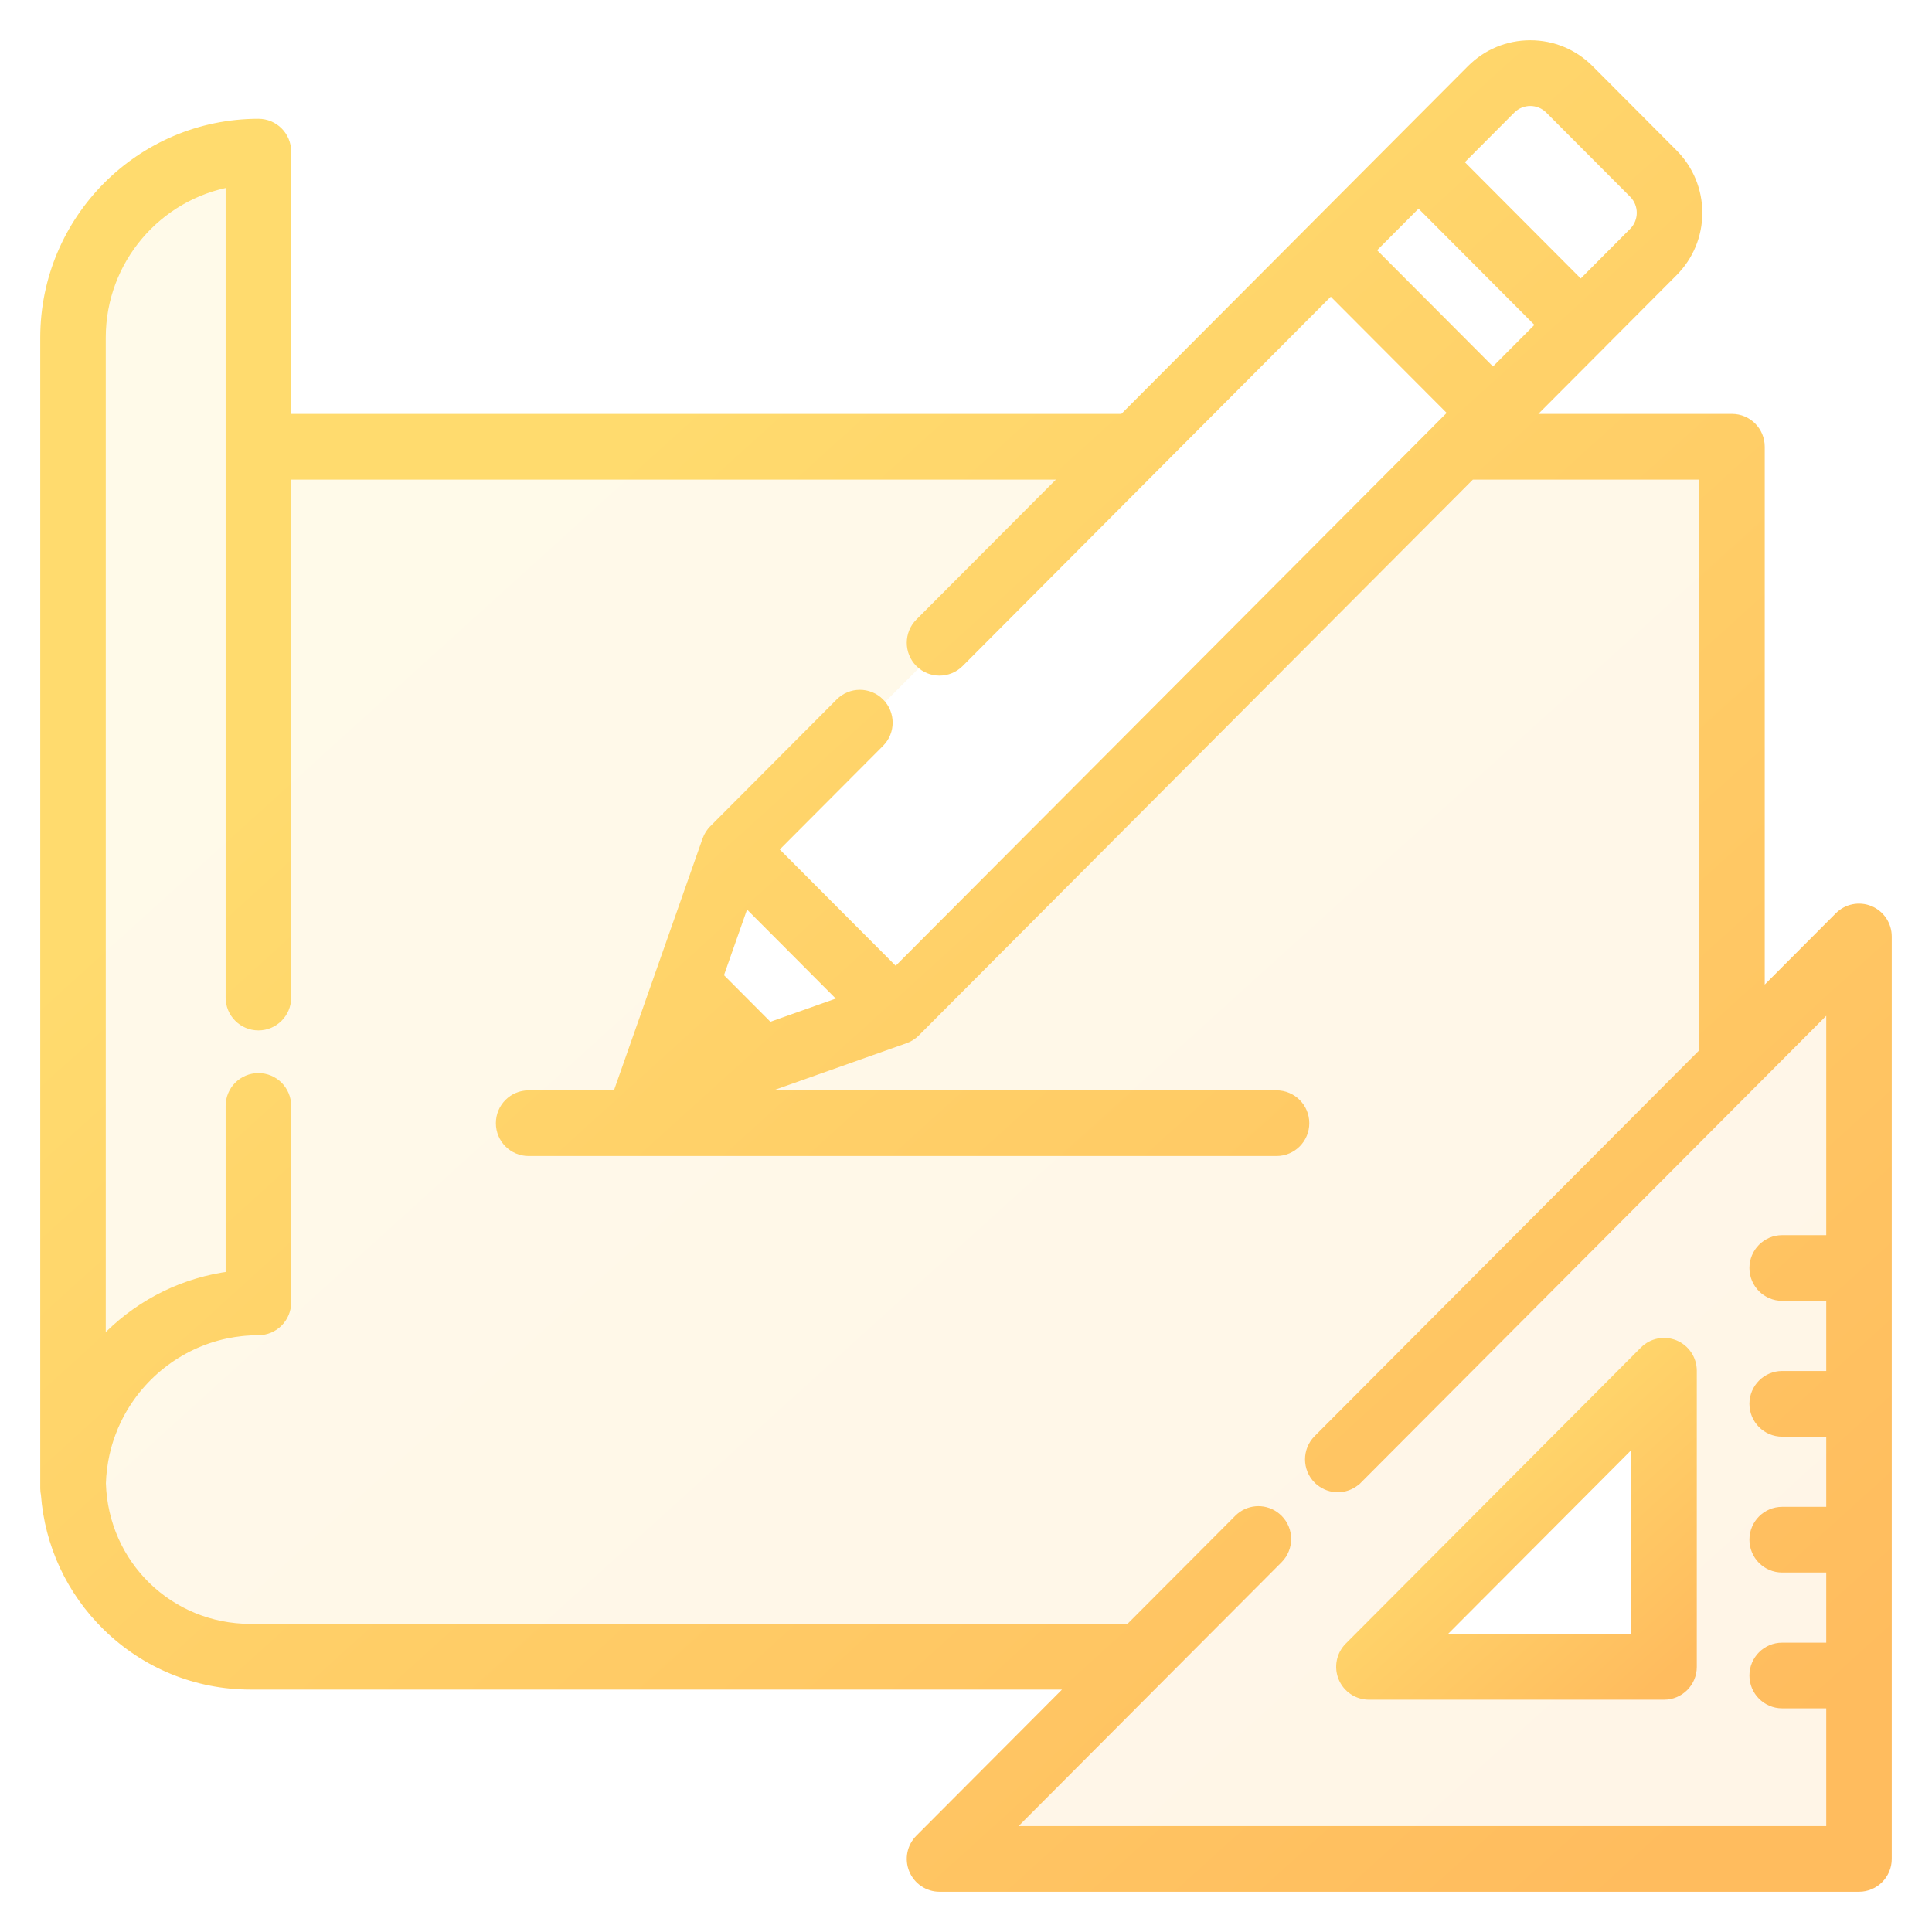
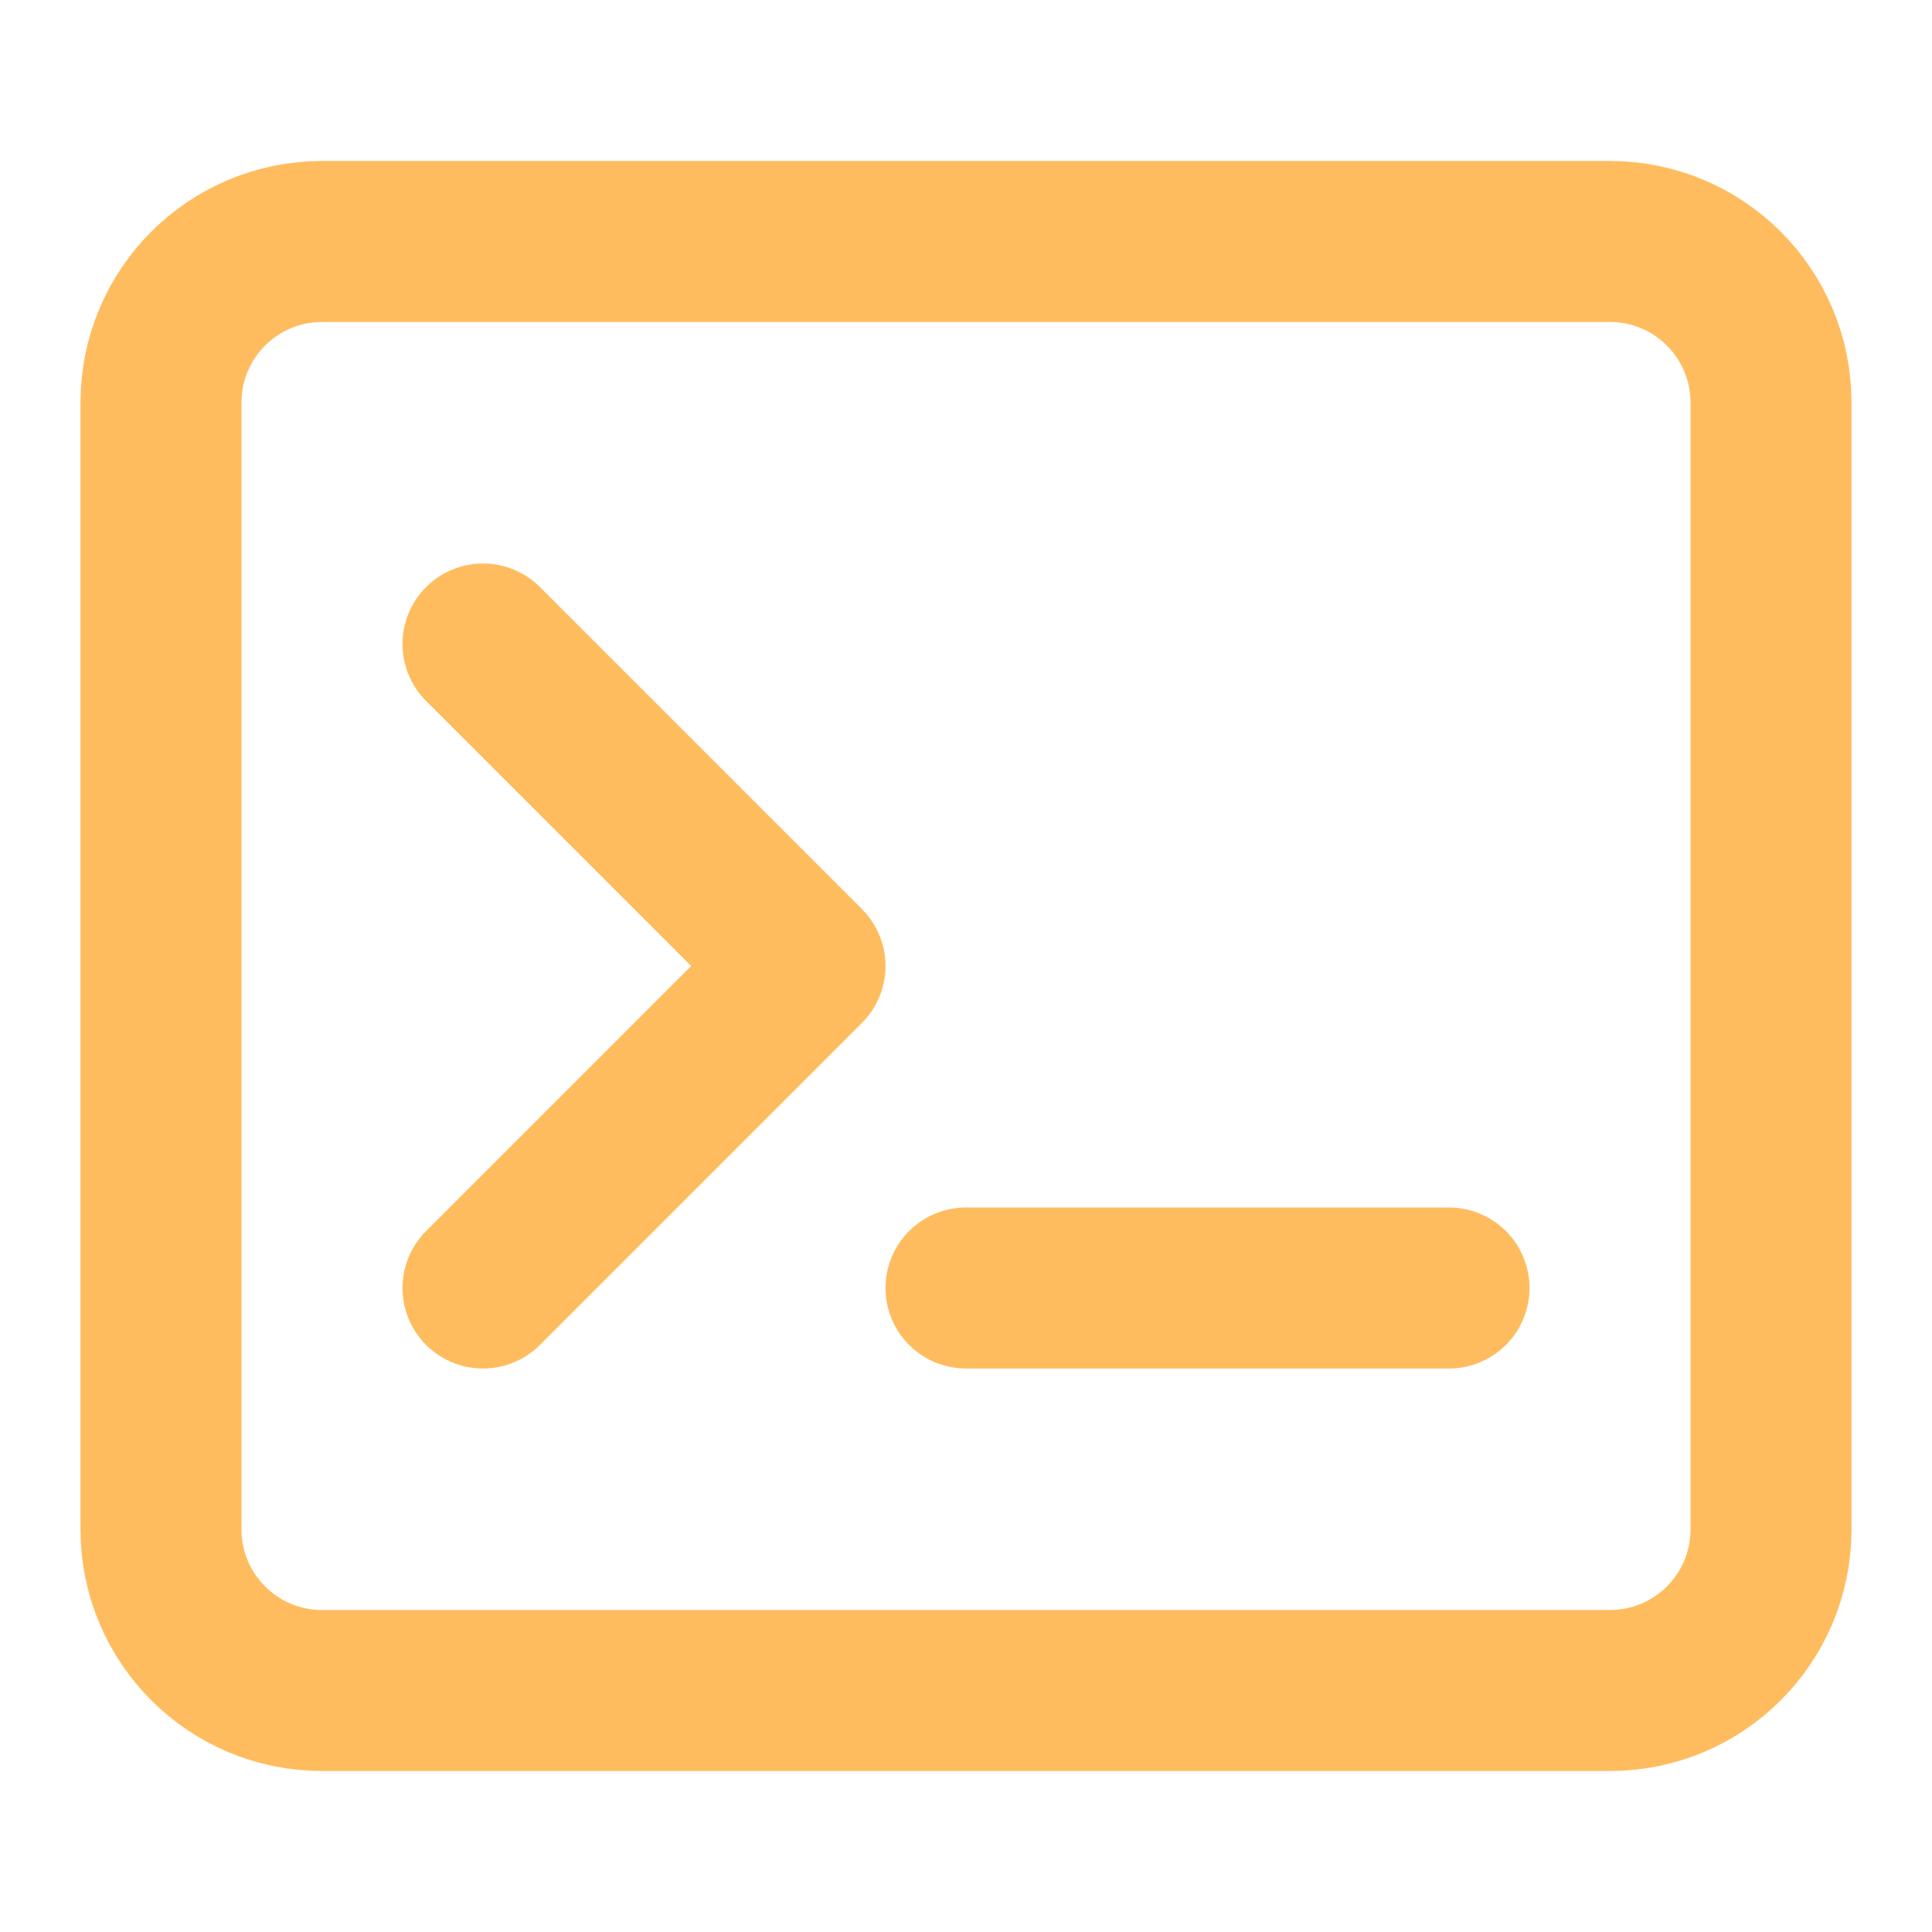
- <svg xmlns="http://www.w3.org/2000/svg" width="42" height="42" viewBox="0 0 42 42" fill="none">
-   <path opacity="0.15" fill-rule="evenodd" clip-rule="evenodd" d="M40.638 19.814C40.418 19.723 40.166 19.773 39.998 19.942L38.239 21.706V9.712C38.239 9.386 37.977 9.123 37.652 9.123H33.141L34.779 7.48L34.779 7.479L36.357 5.896C36.695 5.557 36.882 5.106 36.882 4.626C36.882 4.147 36.695 3.696 36.357 3.356L34.533 1.526C34.195 1.187 33.745 1 33.267 1C32.789 1 32.339 1.187 32.001 1.526L30.422 3.11L28.515 5.023L24.429 9.123H6.205V3.296C6.205 2.97 5.942 2.707 5.618 2.707C3.071 2.707 1 4.785 1 7.339V32.356C1 32.399 1.005 32.442 1.014 32.483C1.095 33.566 1.562 34.573 2.344 35.338C3.179 36.155 4.281 36.605 5.447 36.605H23.388L20.009 39.995C19.841 40.163 19.791 40.416 19.882 40.636C19.973 40.856 20.187 41 20.424 41H40.413C40.737 41 41 40.736 41 40.411V20.358C41 20.12 40.857 19.905 40.638 19.814ZM32.831 2.359C33.072 2.118 33.463 2.118 33.703 2.359L35.527 4.189C35.767 4.43 35.767 4.822 35.527 5.063L34.364 6.231L31.668 3.526L32.831 2.359ZM30.838 4.359L33.533 7.063L32.456 8.144L29.761 5.44L30.838 4.359ZM18.397 21.76L16.715 22.356L15.595 21.232L16.188 19.544L18.397 21.76ZM35.829 30.171L30.171 35.829C30.108 35.892 30.152 36 30.241 36H36V30.241C36 30.152 35.892 30.108 35.829 30.171ZM16 18.5L19.5 22L32.5 9L29 5.5L16 18.5Z" fill="url(#paint0_linear)" />
-   <path d="M36.4 29.255C36.18 29.164 35.928 29.214 35.76 29.383L29.344 35.819C29.176 35.988 29.126 36.241 29.217 36.461C29.308 36.681 29.522 36.825 29.759 36.825H36.175C36.499 36.825 36.762 36.561 36.762 36.236V29.799C36.762 29.561 36.619 29.346 36.4 29.255ZM31.176 35.647L35.588 31.221V35.647H31.176Z" fill="url(#paint1_linear)" stroke="url(#paint2_linear)" stroke-width="0.25" />
-   <path d="M40.638 19.814C40.418 19.723 40.166 19.773 39.998 19.942L38.239 21.706V9.712C38.239 9.386 37.977 9.123 37.652 9.123H33.141L34.779 7.48C34.779 7.48 34.779 7.479 34.779 7.479L36.357 5.896C36.695 5.557 36.882 5.106 36.882 4.626C36.882 4.147 36.695 3.696 36.357 3.356L34.533 1.526C34.195 1.187 33.745 1 33.267 1C32.789 1 32.339 1.187 32.001 1.526L30.422 3.11L28.515 5.023L24.429 9.123H6.205V3.296C6.205 2.97 5.942 2.707 5.618 2.707C3.071 2.707 1 4.785 1 7.339V32.356C1 32.399 1.005 32.442 1.014 32.483C1.095 33.566 1.562 34.573 2.344 35.338C3.179 36.155 4.281 36.605 5.447 36.605H23.388L20.009 39.995C19.841 40.163 19.791 40.416 19.882 40.636C19.973 40.856 20.187 41 20.424 41H40.413C40.737 41 41 40.736 41 40.411V20.358C41 20.12 40.857 19.905 40.638 19.814ZM32.831 2.359C33.072 2.118 33.463 2.118 33.703 2.359L35.527 4.189C35.767 4.43 35.767 4.822 35.527 5.063L34.364 6.231L31.668 3.526L32.831 2.359ZM30.838 4.359L33.533 7.063L32.456 8.144L29.761 5.44L30.838 4.359ZM39.826 26.976H38.743C38.419 26.976 38.156 27.24 38.156 27.565C38.156 27.891 38.419 28.154 38.743 28.154H39.826V29.929H38.743C38.419 29.929 38.156 30.193 38.156 30.518C38.156 30.844 38.419 31.107 38.743 31.107H39.826V32.882H38.743C38.419 32.882 38.156 33.146 38.156 33.471C38.156 33.797 38.419 34.06 38.743 34.06H39.826V35.835H38.743C38.419 35.835 38.156 36.099 38.156 36.424C38.156 36.749 38.419 37.013 38.743 37.013H39.826V39.822H21.842L27.772 33.873C28.001 33.643 28.001 33.27 27.772 33.04C27.746 33.014 27.717 32.991 27.688 32.97C27.459 32.813 27.145 32.836 26.942 33.04L24.562 35.427H5.448C3.667 35.427 2.233 34.032 2.177 32.249C2.18 32.137 2.189 32.026 2.203 31.917C2.203 31.916 2.203 31.915 2.203 31.915C2.21 31.863 2.218 31.811 2.227 31.759C2.228 31.753 2.229 31.747 2.23 31.741C2.238 31.695 2.247 31.65 2.257 31.604C2.26 31.591 2.263 31.579 2.266 31.566C2.275 31.527 2.285 31.489 2.295 31.451C2.3 31.43 2.306 31.41 2.312 31.389C2.321 31.359 2.33 31.329 2.339 31.3C2.349 31.27 2.359 31.241 2.369 31.212C2.376 31.192 2.383 31.171 2.391 31.151C2.405 31.112 2.42 31.074 2.436 31.036C2.44 31.025 2.445 31.014 2.449 31.003C2.469 30.956 2.49 30.91 2.512 30.864C2.513 30.862 2.514 30.86 2.515 30.858C2.974 29.905 3.858 29.194 4.917 28.973C4.92 28.973 4.923 28.972 4.926 28.971C4.975 28.961 5.024 28.953 5.073 28.945C5.082 28.944 5.09 28.942 5.098 28.941C5.143 28.934 5.188 28.928 5.233 28.923C5.246 28.922 5.258 28.92 5.271 28.919C5.314 28.914 5.358 28.912 5.402 28.909C5.416 28.908 5.43 28.906 5.444 28.906C5.501 28.903 5.559 28.901 5.618 28.901C5.942 28.901 6.205 28.638 6.205 28.312V24.042C6.205 23.716 5.942 23.453 5.618 23.453C5.293 23.453 5.03 23.716 5.03 24.042V27.76C4.039 27.886 3.119 28.33 2.393 29.041C2.317 29.115 2.245 29.193 2.174 29.272V7.339C2.174 5.635 3.41 4.215 5.03 3.935V21.686C5.03 22.011 5.293 22.275 5.618 22.275C5.942 22.275 6.205 22.011 6.205 21.686V10.301H23.255L20.009 13.557C19.78 13.787 19.78 14.16 20.009 14.39C20.238 14.62 20.61 14.62 20.839 14.39L25.087 10.128C25.087 10.128 25.087 10.128 25.087 10.128L28.93 6.273L31.626 8.977L31.309 9.294C31.309 9.295 31.309 9.295 31.309 9.295L19.471 21.172L16.775 18.467L19.108 16.126C19.338 15.896 19.338 15.523 19.108 15.293C18.879 15.063 18.507 15.063 18.278 15.293L15.529 18.051C15.515 18.066 15.501 18.081 15.488 18.097C15.484 18.102 15.48 18.108 15.476 18.114C15.468 18.125 15.46 18.136 15.452 18.147C15.448 18.154 15.444 18.161 15.44 18.168C15.433 18.179 15.427 18.19 15.421 18.201C15.418 18.209 15.414 18.216 15.411 18.224C15.405 18.235 15.401 18.247 15.396 18.259C15.395 18.263 15.393 18.267 15.391 18.271L14.247 21.522L13.467 23.738C13.457 23.768 13.45 23.798 13.444 23.828H11.492C11.167 23.828 10.905 24.092 10.905 24.417C10.905 24.742 11.167 25.006 11.492 25.006H27.75C28.075 25.006 28.338 24.742 28.338 24.417C28.338 24.092 28.075 23.828 27.75 23.828H16.085L19.666 22.56C19.669 22.559 19.672 22.557 19.675 22.556C19.689 22.551 19.702 22.545 19.716 22.539C19.721 22.537 19.727 22.534 19.732 22.532C19.746 22.525 19.76 22.517 19.773 22.509C19.778 22.506 19.782 22.503 19.786 22.501C19.801 22.492 19.814 22.482 19.828 22.471C19.831 22.469 19.835 22.466 19.838 22.464C19.854 22.45 19.87 22.436 19.886 22.421L31.967 10.301H37.065V22.884L28.667 31.309C28.438 31.539 28.438 31.912 28.667 32.142C28.681 32.156 28.696 32.17 28.712 32.182C28.819 32.27 28.951 32.315 29.082 32.315C29.214 32.315 29.345 32.27 29.453 32.182C29.468 32.17 29.483 32.156 29.497 32.142L29.498 32.142L39.826 21.78V26.976ZM18.397 21.76L16.715 22.356L15.595 21.232L16.188 19.544L18.397 21.76Z" fill="url(#paint3_linear)" stroke="url(#paint4_linear)" stroke-width="0.25" />
-   <defs>
-     <linearGradient id="paint0_linear" x1="3.267" y1="1" x2="37.8" y2="39.133" gradientUnits="userSpaceOnUse">
-       <stop offset="0.259" stop-color="#FFDB6E" />
-       <stop offset="1" stop-color="#FFBC5E" />
-     </linearGradient>
-     <linearGradient id="paint1_linear" x1="29.602" y1="29.21" x2="36.178" y2="36.448" gradientUnits="userSpaceOnUse">
-       <stop offset="0.259" stop-color="#FFDB6E" />
-       <stop offset="1" stop-color="#FFBC5E" />
-     </linearGradient>
-     <linearGradient id="paint2_linear" x1="29.602" y1="29.21" x2="36.178" y2="36.448" gradientUnits="userSpaceOnUse">
-       <stop offset="0.259" stop-color="#FFDB6E" />
-       <stop offset="1" stop-color="#FFBC5E" />
-     </linearGradient>
-     <linearGradient id="paint3_linear" x1="3.267" y1="1" x2="37.8" y2="39.133" gradientUnits="userSpaceOnUse">
-       <stop offset="0.259" stop-color="#FFDB6E" />
-       <stop offset="1" stop-color="#FFBC5E" />
-     </linearGradient>
-     <linearGradient id="paint4_linear" x1="3.267" y1="1" x2="37.8" y2="39.133" gradientUnits="userSpaceOnUse">
-       <stop offset="0.259" stop-color="#FFDB6E" />
-       <stop offset="1" stop-color="#FFBC5E" />
-     </linearGradient>
-   </defs>
+ <svg xmlns="http://www.w3.org/2000/svg" width="42" height="42" viewBox="0 0 24 24" fill="none">
+   <rect x="2" y="3" width="20" height="18" rx="2" ry="2" stroke="#FFBC5E" stroke-width="2" fill="none" />
+   <path d="M6 8L10 12L6 16" stroke="#FFBC5E" stroke-width="2" stroke-linecap="round" stroke-linejoin="round" />
+   <path d="M12 16H18" stroke="#FFBC5E" stroke-width="2" stroke-linecap="round" stroke-linejoin="round" />
</svg>
